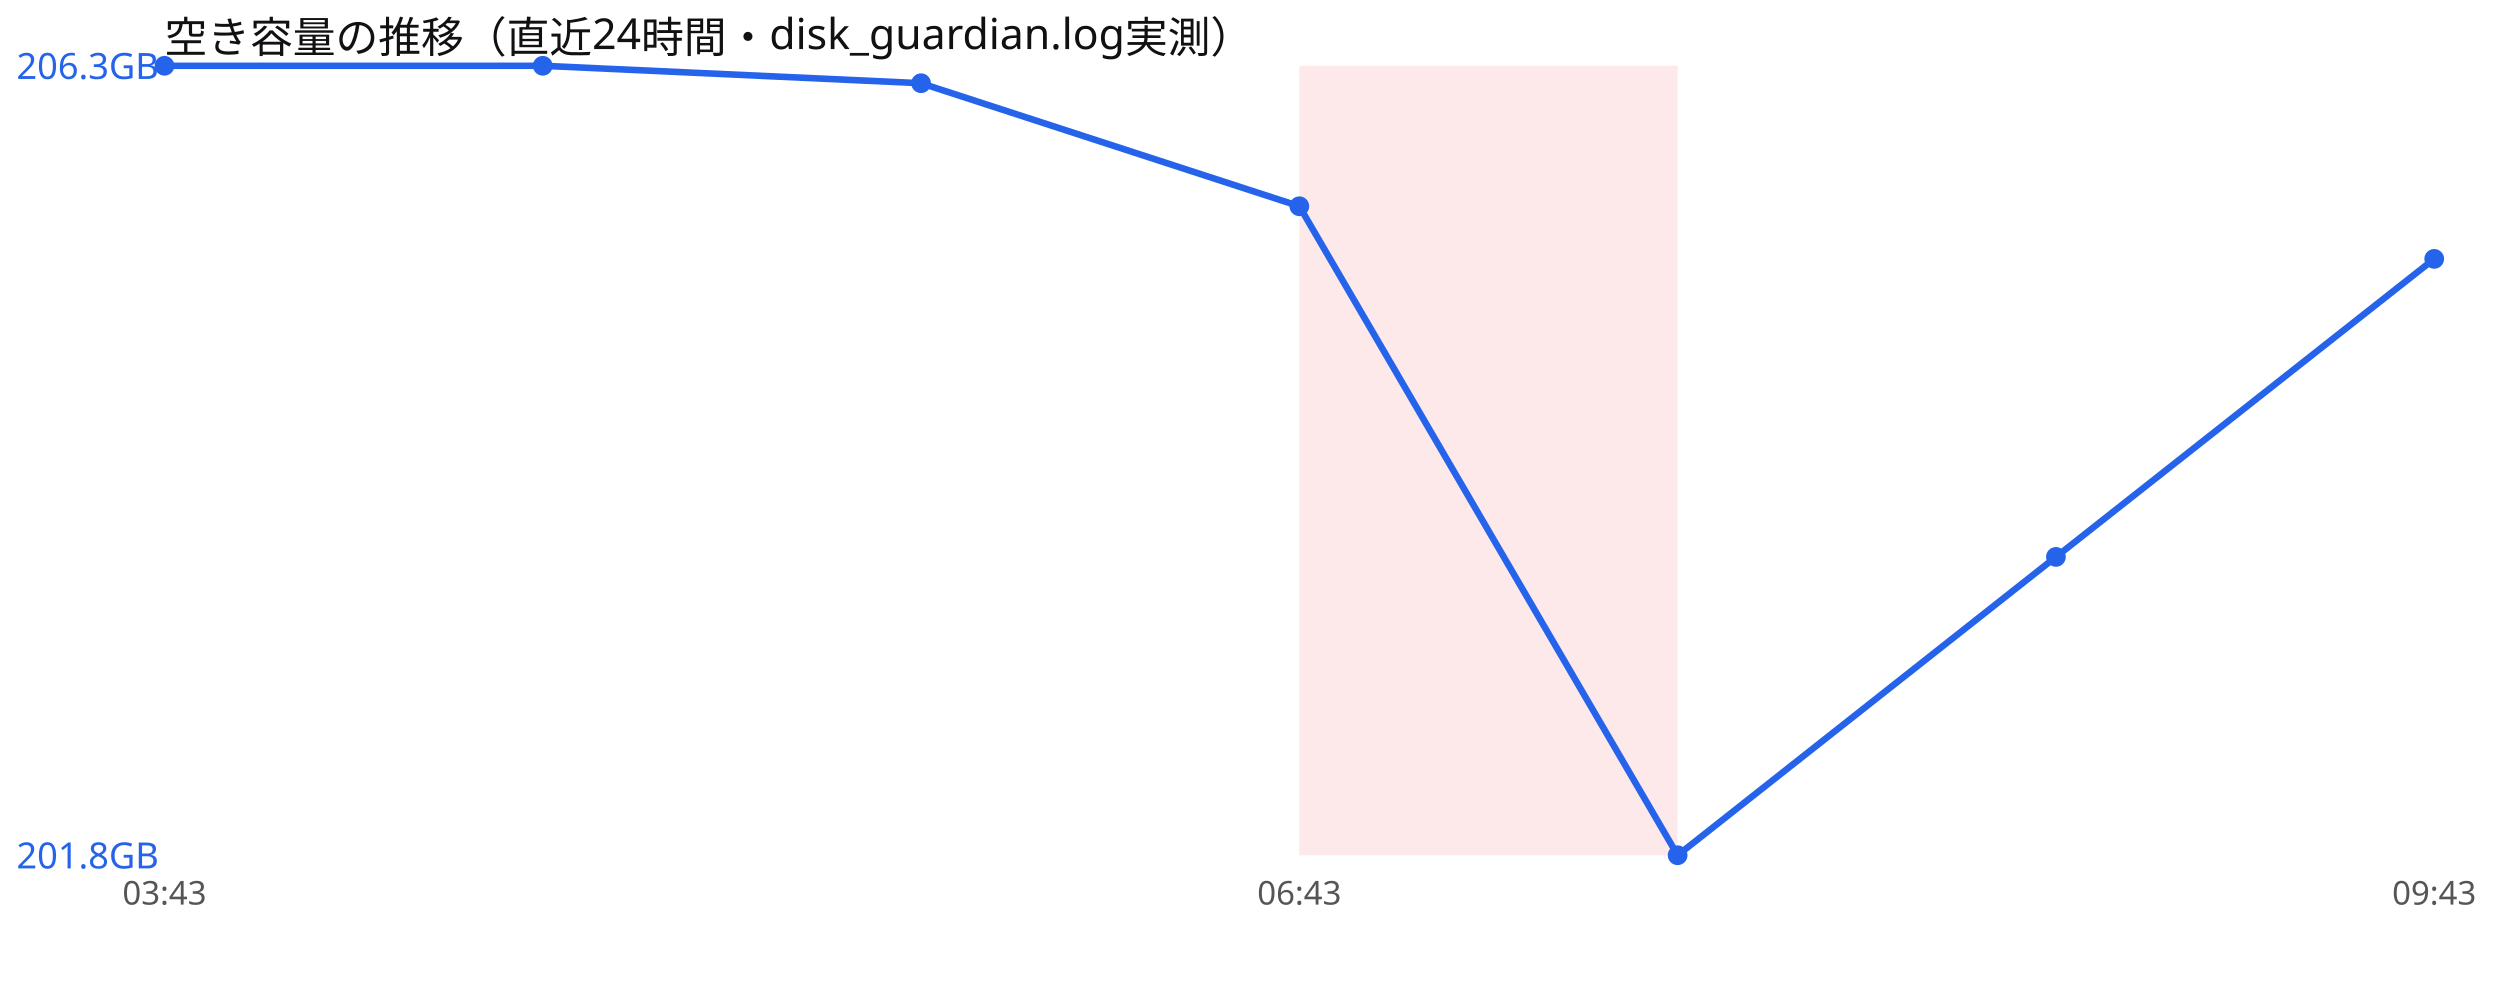
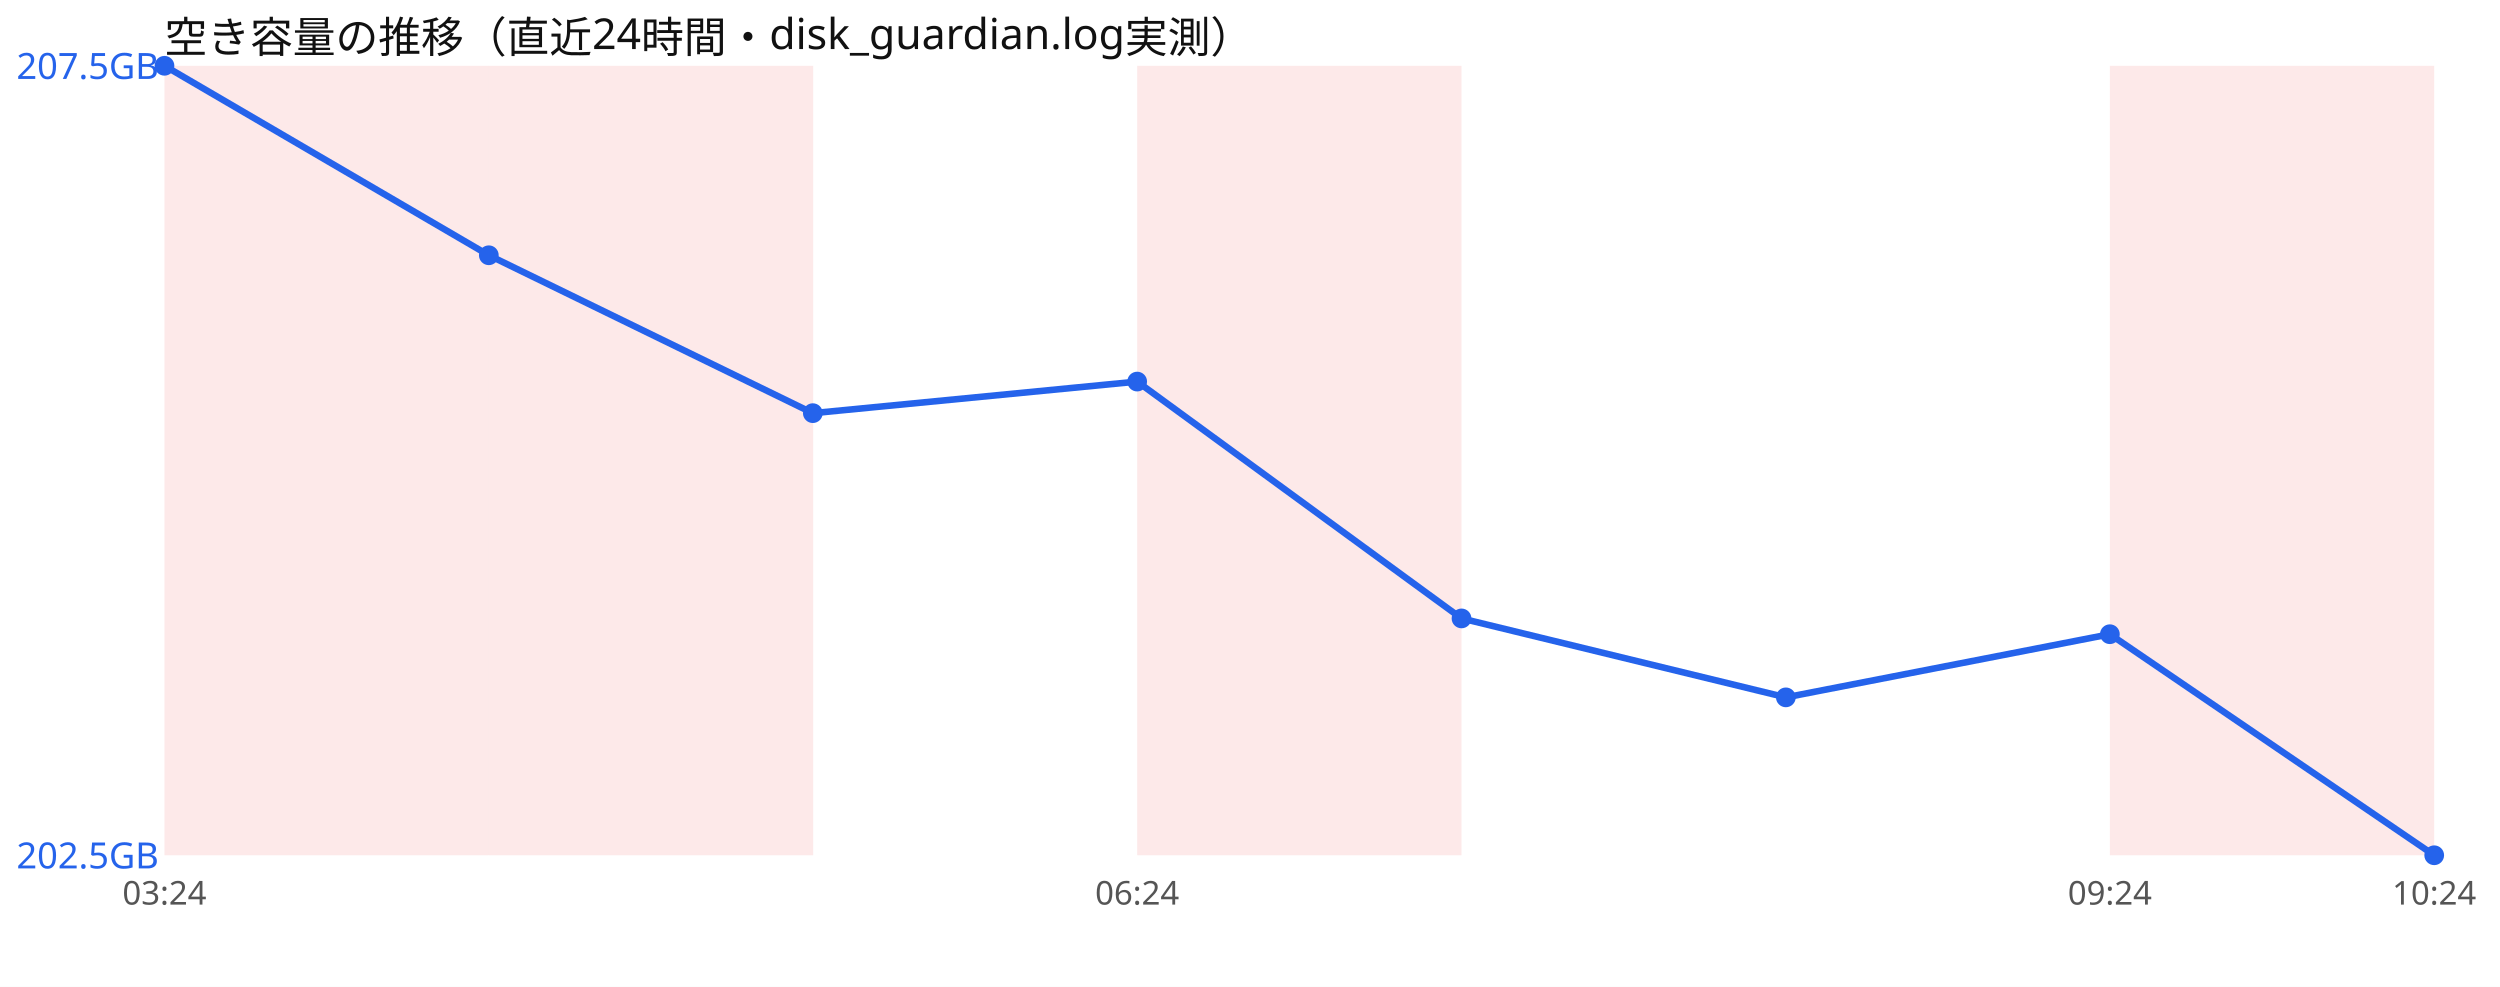
<svg xmlns="http://www.w3.org/2000/svg" width="760" height="300" viewBox="0 0 760 300" font-family="sans-serif">
  <rect width="760" height="300" fill="#ffffff" />
  <text x="50" y="16" font-size="13" fill="#111">空き容量の推移（直近24時間・disk_guardian.log実測）</text>
-   <rect x="395.0" y="20" width="115.0" height="240" fill="#ef4444" opacity="0.12" />
-   <polyline points="50.0,20.0 165.0,20.0 280.0,25.3 395.0,62.7 510.0,260.0 625.0,169.3 740.0,78.7" fill="none" stroke="#2563eb" stroke-width="2" />
+   <rect x="50.0" y="20" width="98.6" height="240" fill="#ef4444" opacity="0.12" />
+   <rect x="148.6" y="20" width="98.6" height="240" fill="#ef4444" opacity="0.12" />
+   <rect x="345.7" y="20" width="98.6" height="240" fill="#ef4444" opacity="0.12" />
+   <rect x="641.4" y="20" width="98.6" height="240" fill="#ef4444" opacity="0.12" />
+   <polyline points="50.0,20.0 148.6,77.6 247.1,125.6 345.7,116.0 444.3,188.0 542.9,212.0 641.4,192.8 740.0,260.0" fill="none" stroke="#2563eb" stroke-width="2" />
  <circle cx="50.0" cy="20.0" r="3" fill="#2563eb" />
-   <circle cx="165.0" cy="20.0" r="3" fill="#2563eb" />
-   <circle cx="280.0" cy="25.3" r="3" fill="#2563eb" />
-   <circle cx="395.0" cy="62.7" r="3" fill="#2563eb" />
-   <circle cx="510.0" cy="260.0" r="3" fill="#2563eb" />
-   <circle cx="625.0" cy="169.3" r="3" fill="#2563eb" />
-   <circle cx="740.0" cy="78.7" r="3" fill="#2563eb" />
-   <text x="5" y="24.0" font-size="11" fill="#2563eb">206.3GB</text>
-   <text x="5" y="264.0" font-size="11" fill="#2563eb">201.8GB</text>
-   <text x="50.0" y="275" font-size="10" fill="#555" text-anchor="middle">03:43</text>
-   <text x="395.0" y="275" font-size="10" fill="#555" text-anchor="middle">06:43</text>
-   <text x="740.0" y="275" font-size="10" fill="#555" text-anchor="middle">09:43</text>
+   <circle cx="148.6" cy="77.6" r="3" fill="#2563eb" />
+   <circle cx="247.1" cy="125.6" r="3" fill="#2563eb" />
+   <circle cx="345.7" cy="116.0" r="3" fill="#2563eb" />
+   <circle cx="444.3" cy="188.0" r="3" fill="#2563eb" />
+   <circle cx="542.9" cy="212.0" r="3" fill="#2563eb" />
+   <circle cx="641.4" cy="192.8" r="3" fill="#2563eb" />
+   <circle cx="740.0" cy="260.0" r="3" fill="#2563eb" />
+   <text x="5" y="24.0" font-size="11" fill="#2563eb">207.5GB</text>
+   <text x="5" y="264.0" font-size="11" fill="#2563eb">202.5GB</text>
+   <text x="50.0" y="275" font-size="10" fill="#555" text-anchor="middle">03:24</text>
+   <text x="345.7" y="275" font-size="10" fill="#555" text-anchor="middle">06:24</text>
+   <text x="641.4" y="275" font-size="10" fill="#555" text-anchor="middle">09:24</text>
+   <text x="740.0" y="275" font-size="10" fill="#555" text-anchor="middle">10:24</text>
</svg>
